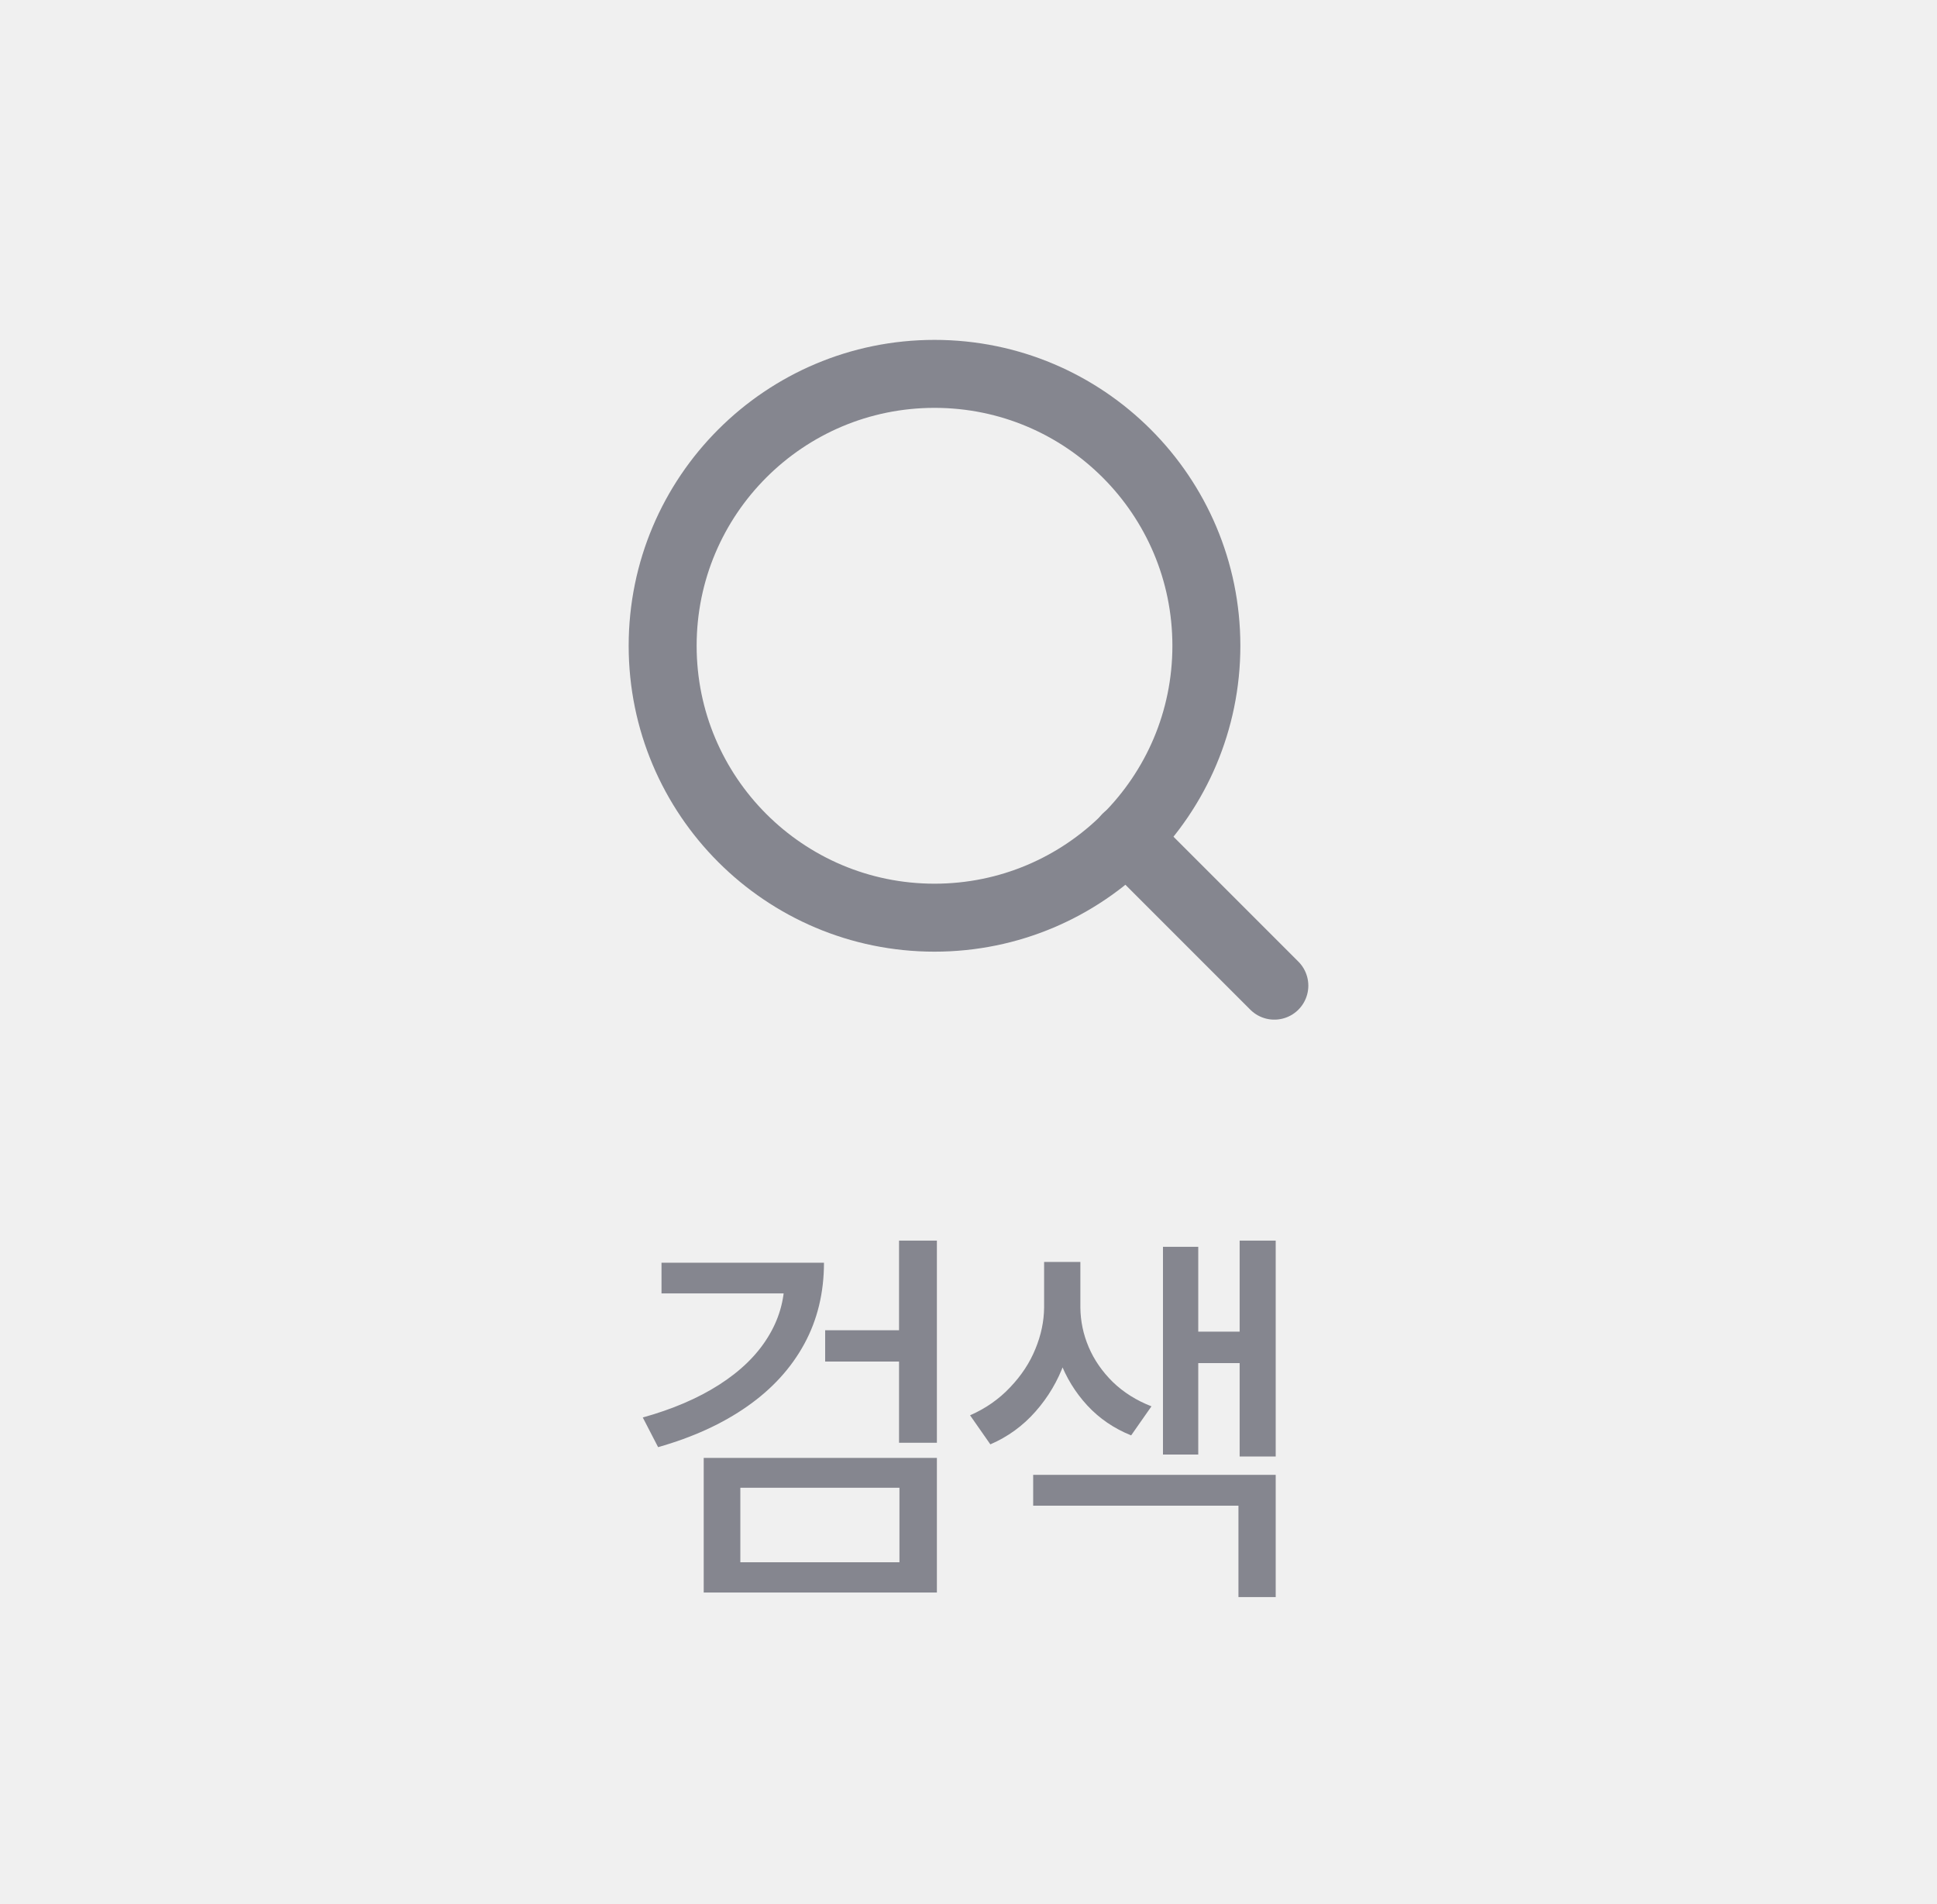
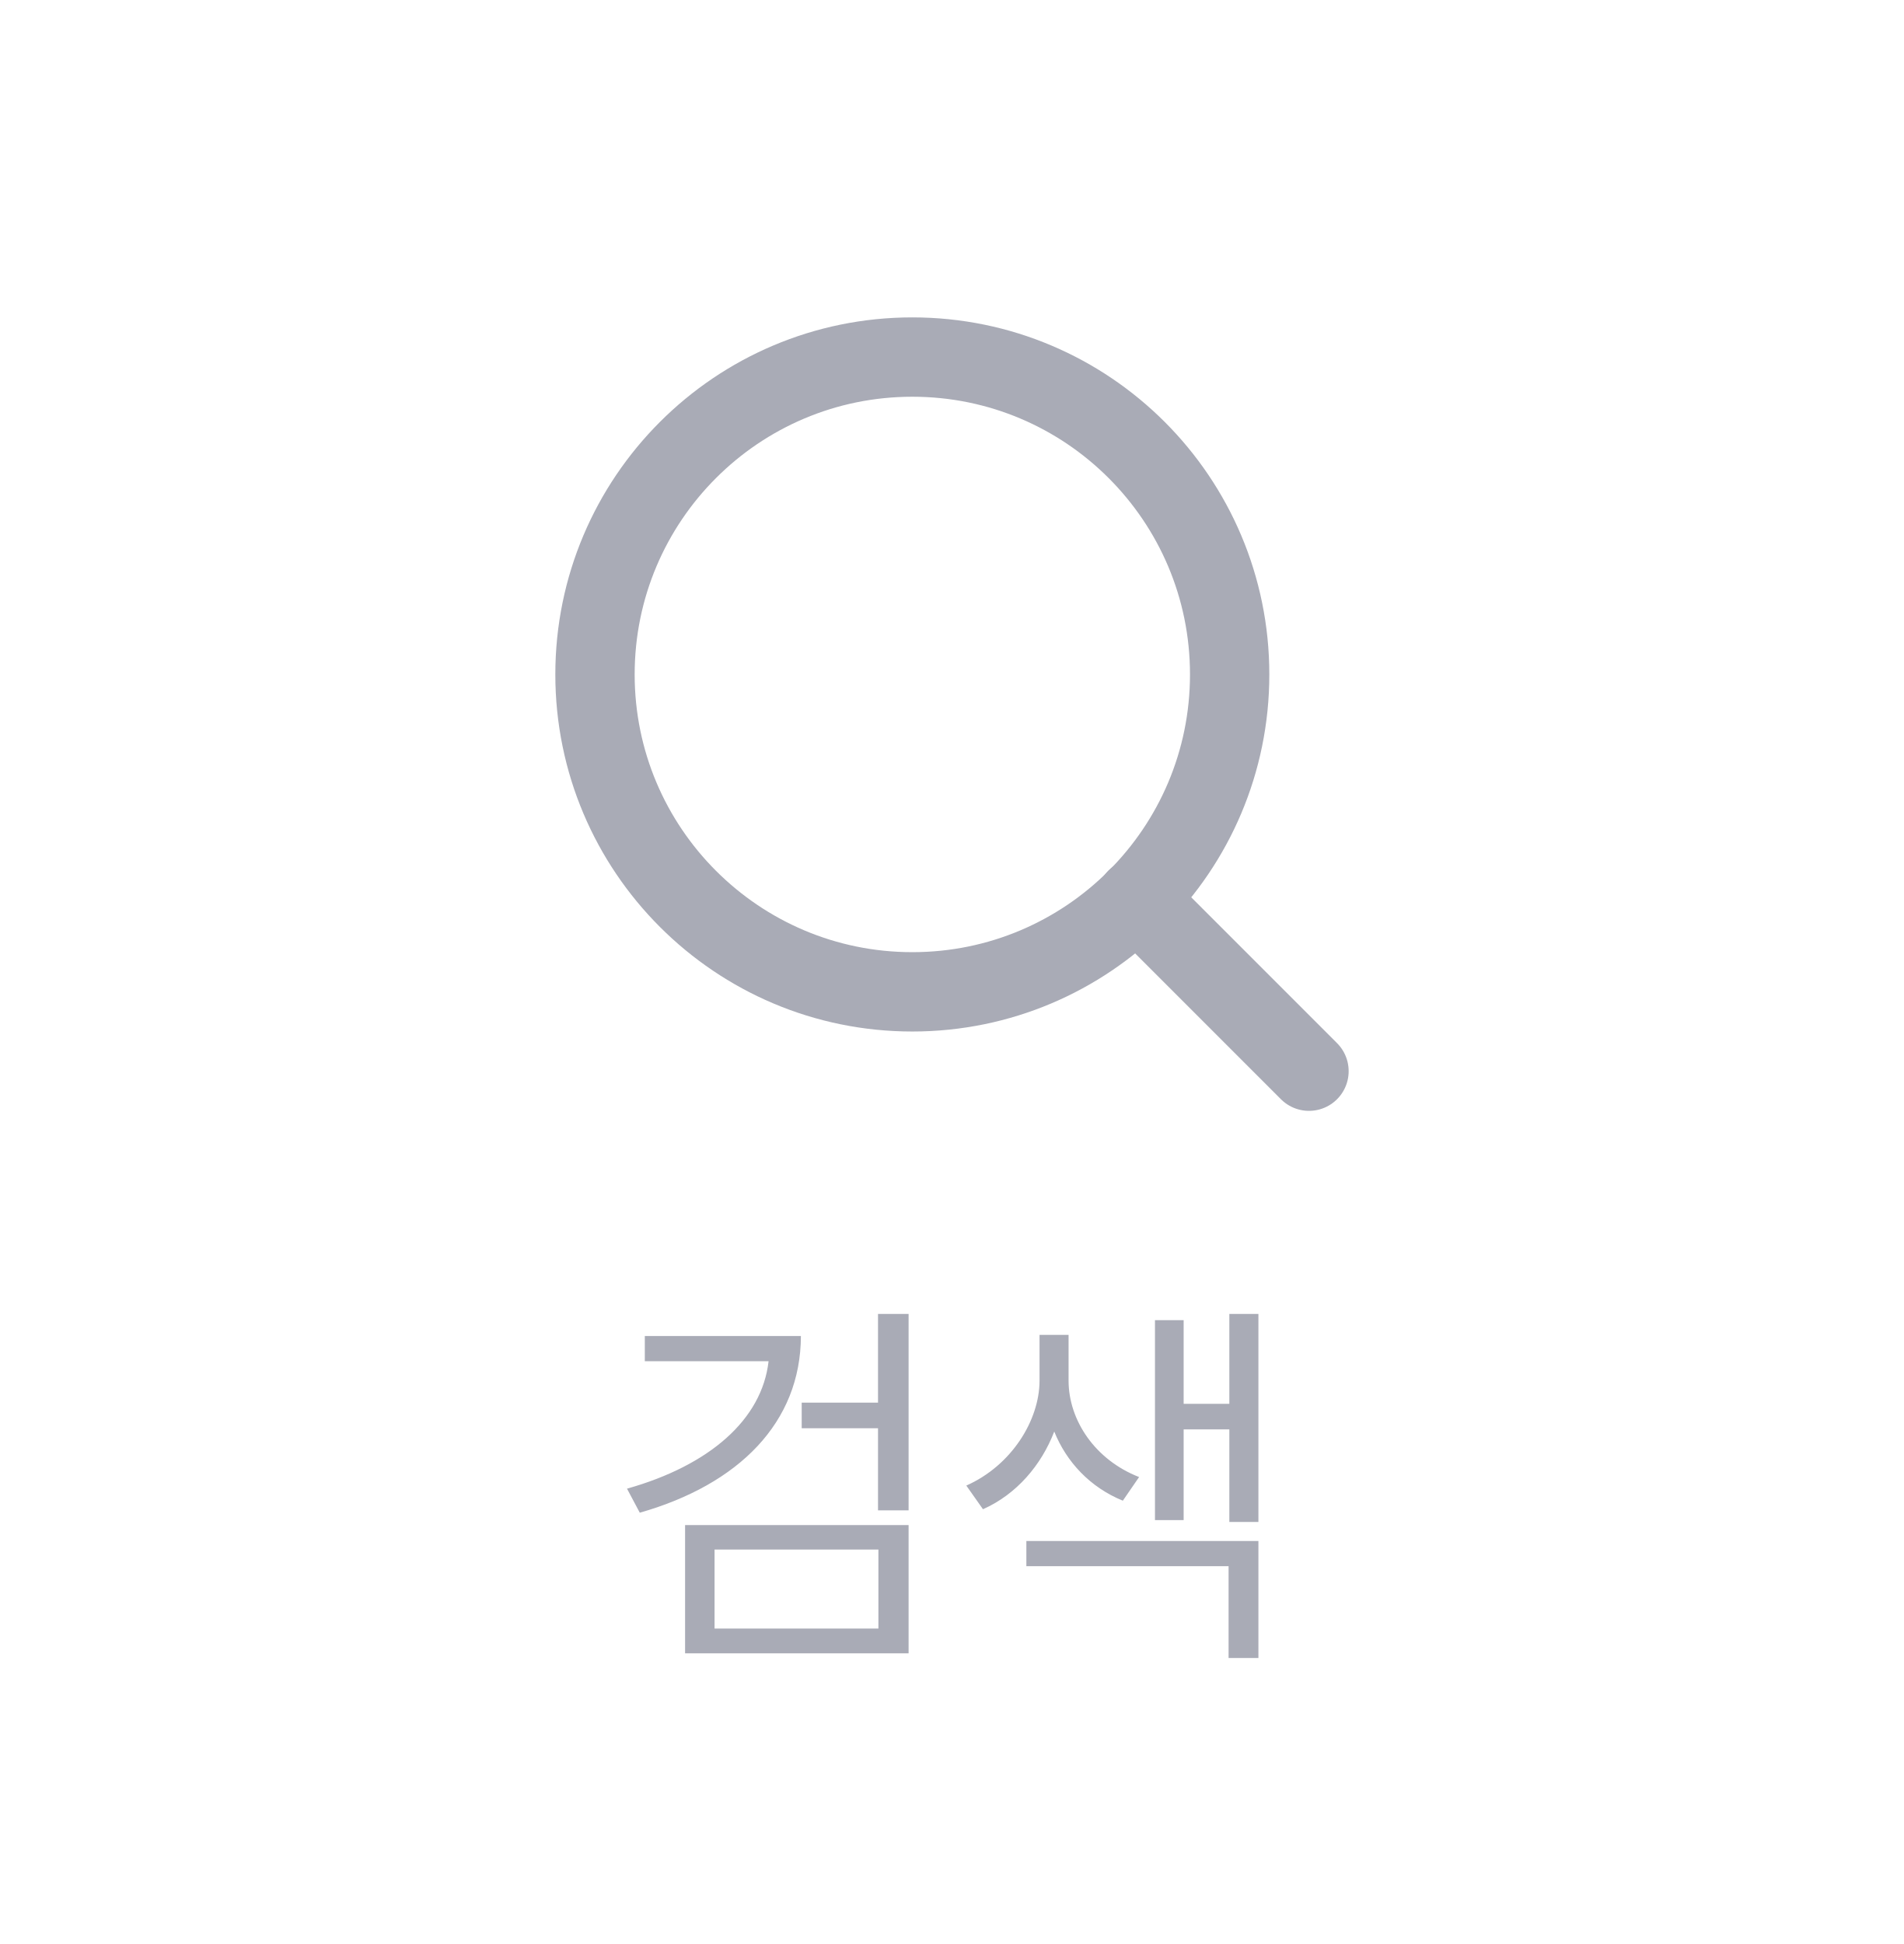
- <svg xmlns="http://www.w3.org/2000/svg" width="57" height="56" viewBox="0 0 57 56" fill="none">
-   <g opacity="0.5">
-     <path d="M27.5 27C31.918 27 35.5 23.418 35.5 19C35.5 14.582 31.918 11 27.5 11C23.082 11 19.5 14.582 19.5 19C19.5 23.418 23.082 27 27.5 27Z" stroke="#1A1C2D" stroke-width="2" stroke-linecap="round" stroke-linejoin="round" />
-     <path d="M37.5 29L33.15 24.65" stroke="#1A1C2D" stroke-width="2" stroke-linecap="round" stroke-linejoin="round" />
-     <path d="M24.247 37.152C24.247 38.035 24.054 38.832 23.667 39.543C23.28 40.254 22.722 40.865 21.991 41.377C21.261 41.889 20.386 42.289 19.366 42.578L18.915 41.705C19.786 41.463 20.534 41.143 21.159 40.744C21.788 40.342 22.265 39.879 22.589 39.355C22.917 38.832 23.083 38.266 23.087 37.656V37.152H24.247ZM23.831 38.055H19.466V37.152H23.831V38.055ZM27.57 42.449H26.456V36.502H27.57V42.449ZM26.638 40.059H24.282V39.139H26.638V40.059ZM27.57 46.855H20.708V42.895H27.57V46.855ZM21.786 45.965H26.468V43.773H21.786V45.965ZM31.604 38.471C31.604 39.029 31.509 39.574 31.317 40.105C31.126 40.633 30.845 41.107 30.473 41.529C30.102 41.951 29.659 42.273 29.143 42.496L28.546 41.641C29.003 41.441 29.395 41.168 29.723 40.82C30.055 40.473 30.303 40.096 30.468 39.69C30.636 39.283 30.721 38.877 30.725 38.471V37.129H31.604V38.471ZM31.792 38.471C31.796 38.873 31.878 39.262 32.038 39.637C32.198 40.012 32.434 40.353 32.747 40.662C33.063 40.967 33.442 41.205 33.884 41.377L33.286 42.232C32.782 42.029 32.352 41.736 31.997 41.353C31.641 40.967 31.372 40.527 31.188 40.035C31.005 39.539 30.915 39.018 30.919 38.471V37.129H31.792V38.471ZM37.54 42.853H36.479V36.502H37.54V42.853ZM36.802 40.105H34.891V39.18H36.802V40.105ZM35.261 42.795H34.223V36.684H35.261V42.795ZM37.54 46.99H36.444V44.301H30.403V43.393H37.54V46.99Z" fill="#1A1C2D" />
-   </g>
+ <svg xmlns="http://www.w3.org/2000/svg" width="48" height="49" viewBox="0 0 48 49" fill="none">
+   <rect width="48" height="49" fill="white" />
+   <path d="M23 25C27.418 25 31 21.418 31 17C31 12.582 27.418 9 23 9C18.582 9 15 12.582 15 17C15 21.418 18.582 25 23 25Z" stroke="#A9ABB6" stroke-width="2" stroke-linecap="round" stroke-linejoin="round" />
+   <path d="M33 27L28.65 22.65" stroke="#A9ABB6" stroke-width="2" stroke-linecap="round" stroke-linejoin="round" />
+   <path d="M20.191 33.676C20.186 35.853 18.629 37.416 16.129 38.129L15.807 37.523C17.882 36.938 19.21 35.785 19.376 34.31H16.256V33.676H20.191ZM17.271 41.674V38.441H22.906V41.674H17.271ZM18.014 41.049H22.145V39.057H18.014V41.049ZM20.211 36V35.355H22.135V33.119H22.906V38.07H22.135V36H20.211ZM26.939 34.809C26.944 35.8 27.604 36.796 28.717 37.23L28.307 37.826C27.481 37.489 26.886 36.85 26.578 36.083C26.256 36.923 25.631 37.665 24.781 38.041L24.361 37.445C25.504 36.938 26.202 35.8 26.207 34.809V33.647H26.939V34.809ZM25.875 39.477V38.842H31.725V41.791H30.973V39.477H25.875ZM29.117 38.315V33.275H29.84V35.385H30.992V33.119H31.725V38.363H30.992V36.029H29.84V38.315H29.117Z" fill="#A9ABB6" />
</svg>
